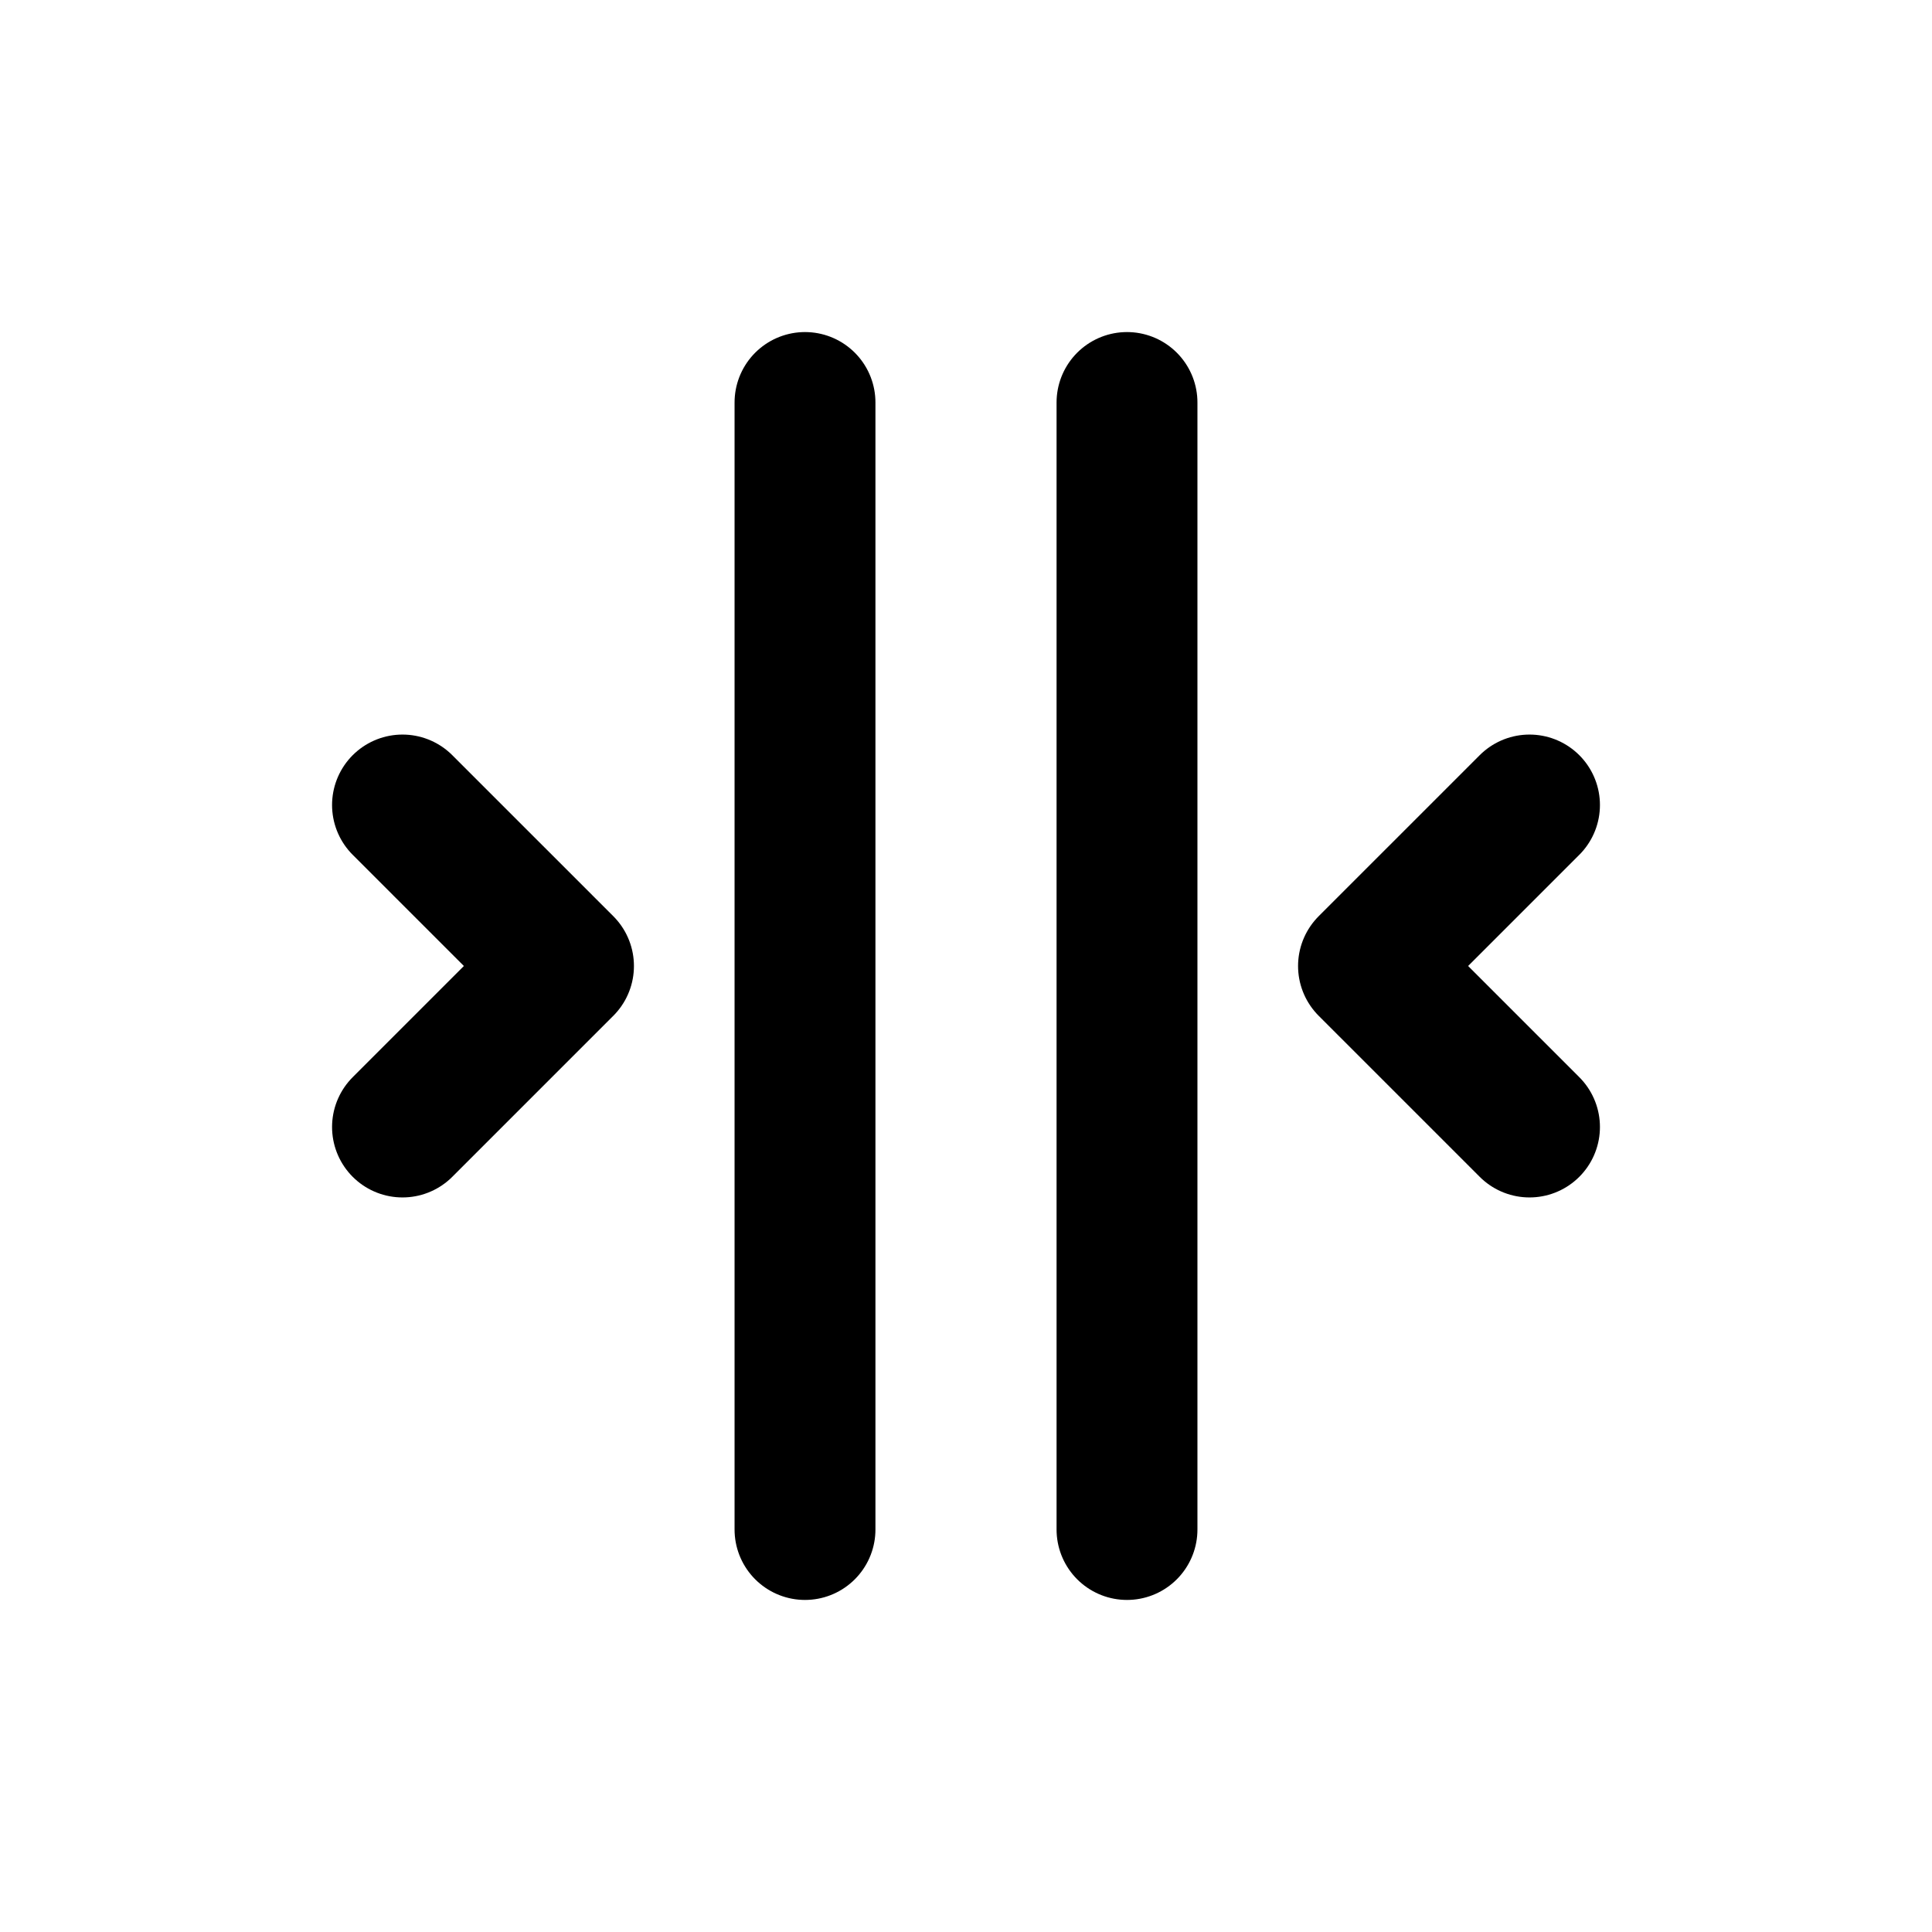
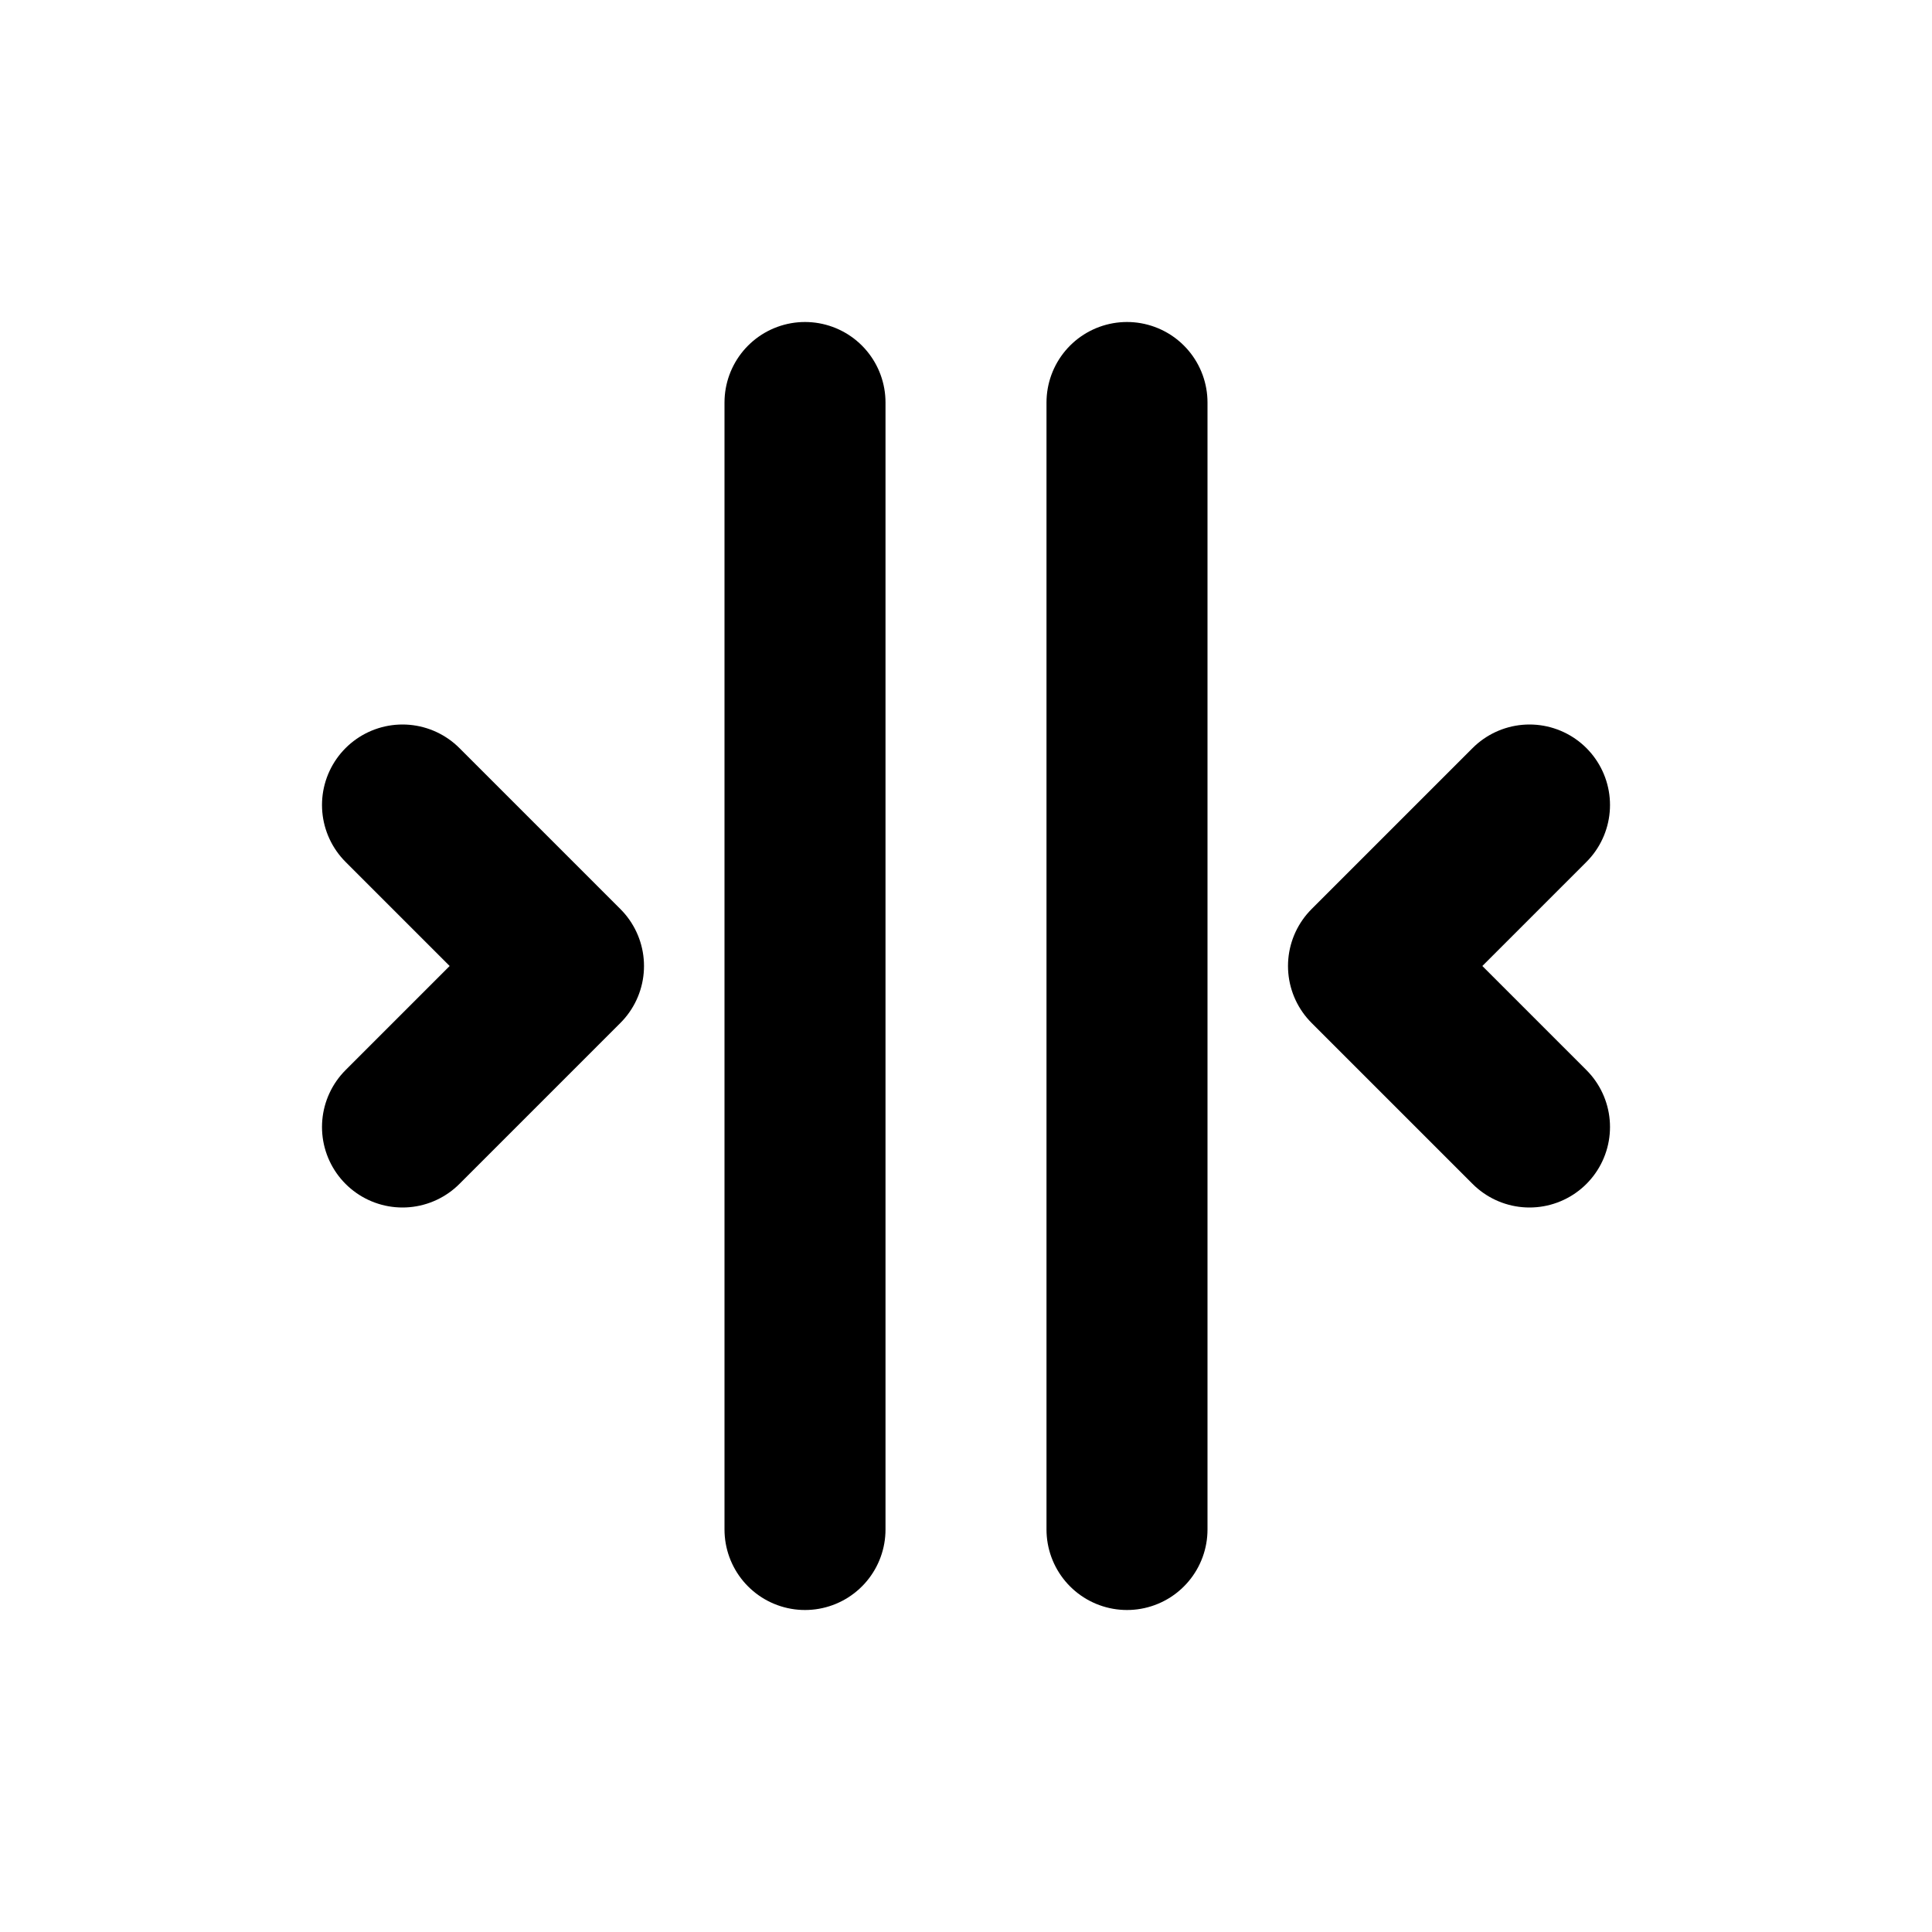
- <svg xmlns="http://www.w3.org/2000/svg" viewBox="0 0 24 24" fill="none" stroke="currentColor" stroke-width="1.75" stroke-linecap="round" stroke-linejoin="round" role="img" aria-labelledby="title">
+ <svg xmlns="http://www.w3.org/2000/svg" viewBox="0 0 24 24" fill="none" stroke="currentColor" stroke-width="2" stroke-linecap="round" stroke-linejoin="round" shape-rendering="geometricPrecision" role="img" aria-labelledby="title">
  <g>
    <path d="M10 5L10 19" />
    <path d="M14 5L14 19" />
    <path d="m7 12-2-2m2 2-2 2m12-2 2-2m-2 2 2 2" />
  </g>
</svg>
